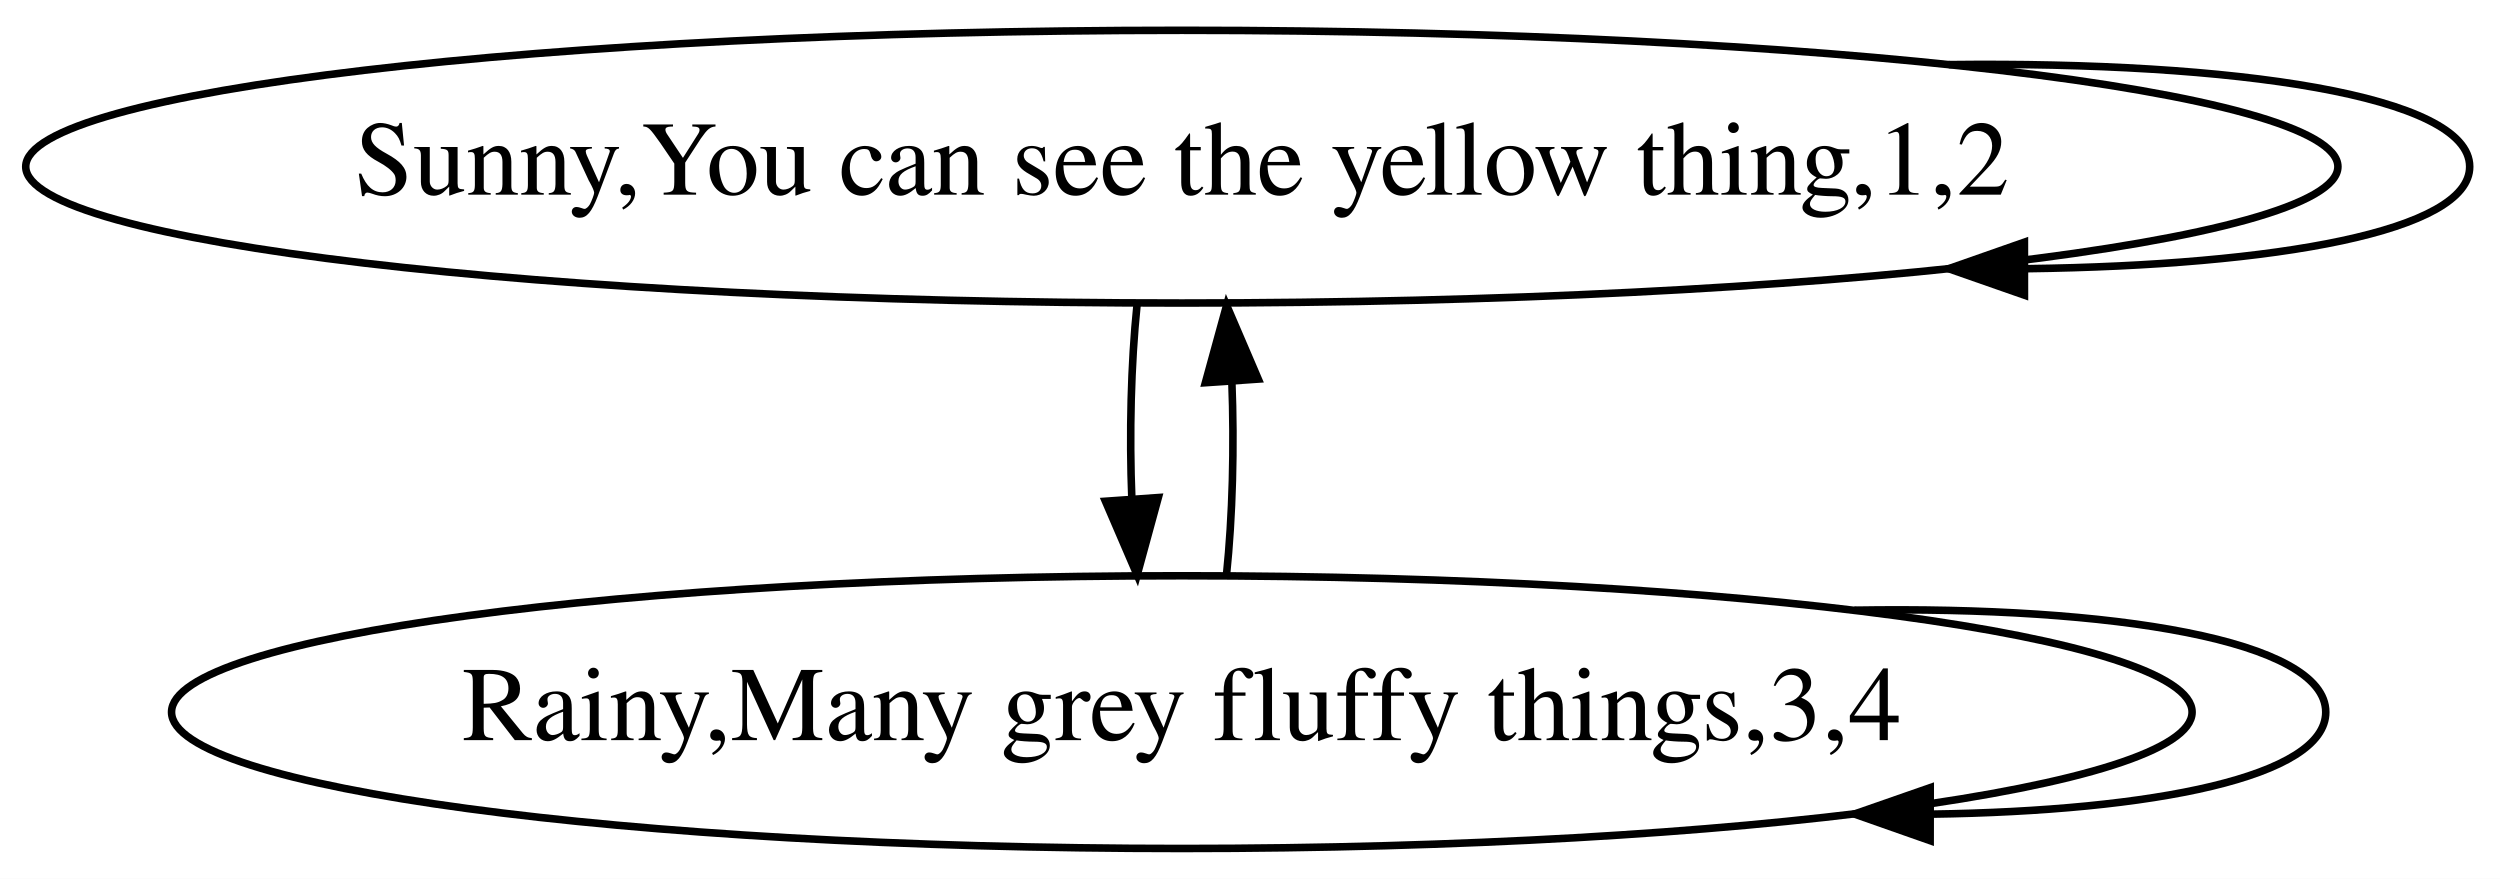
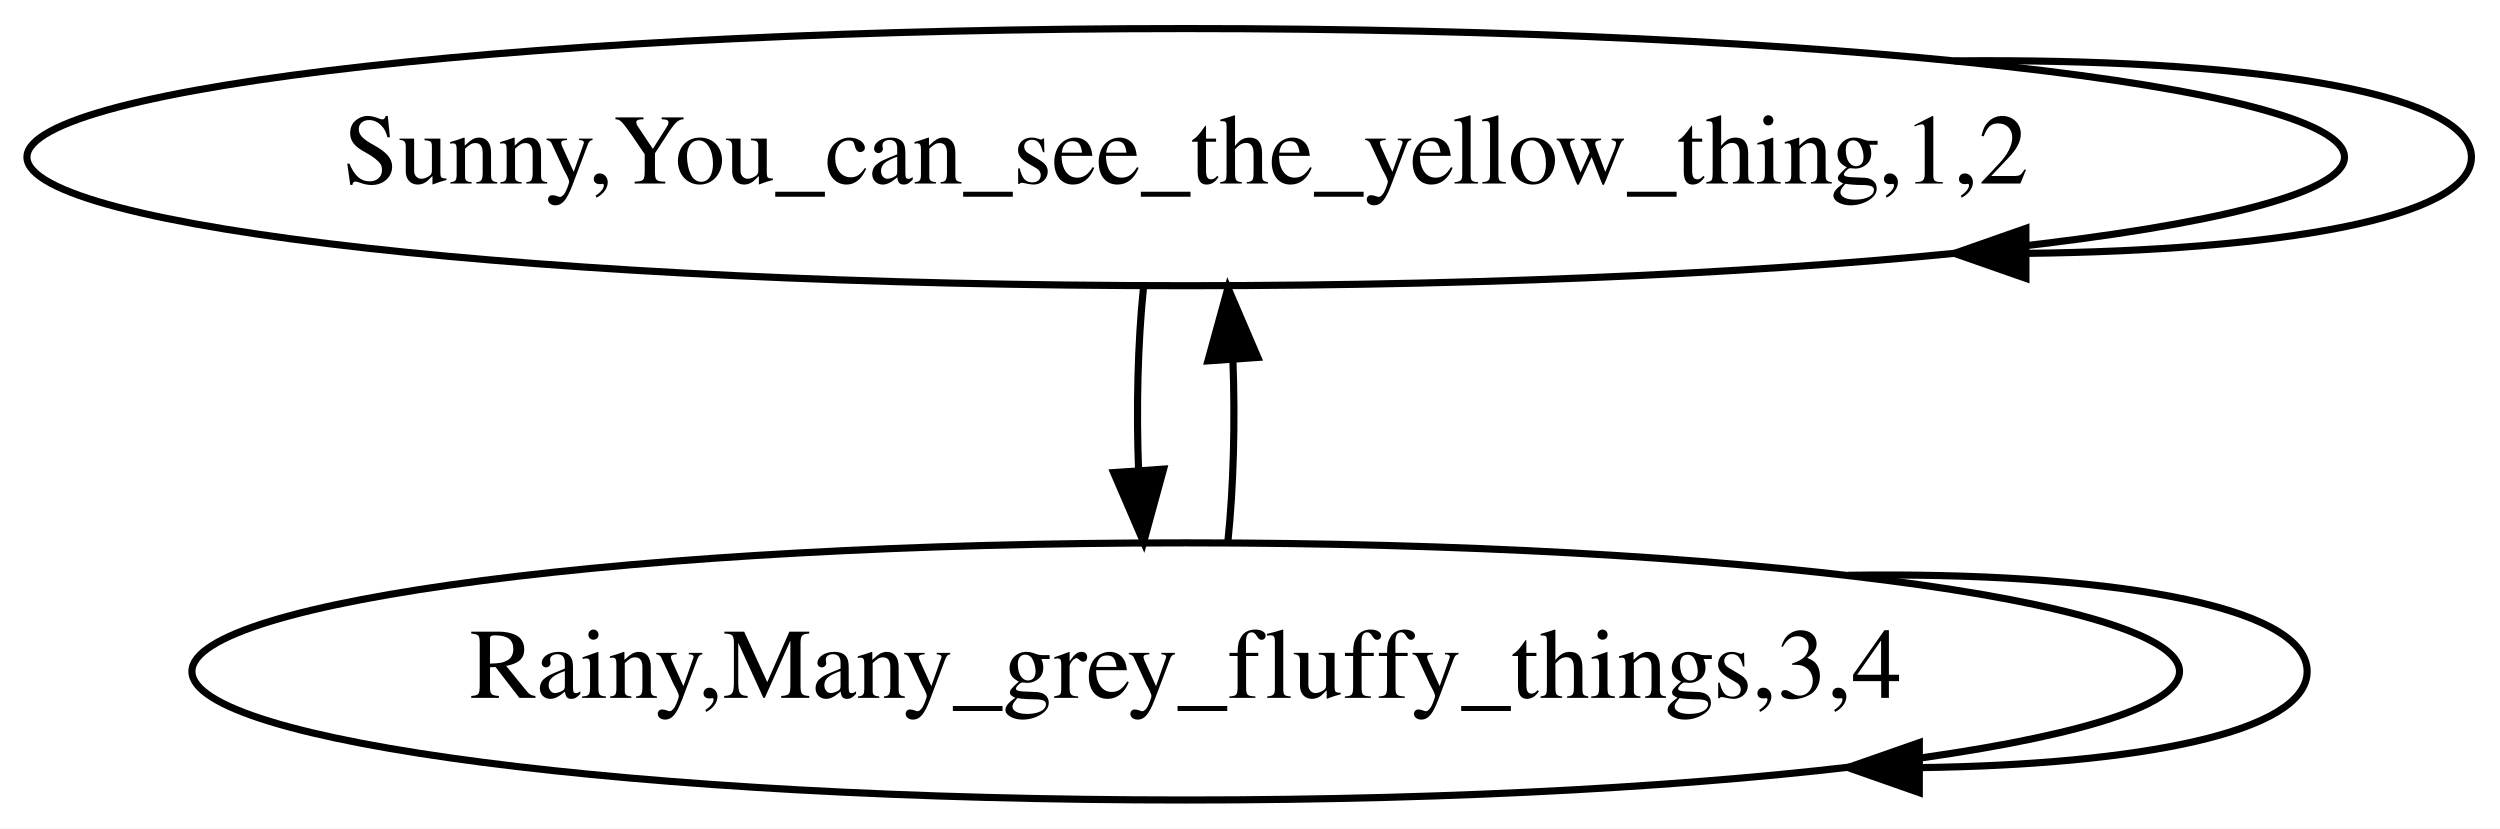
- <svg xmlns="http://www.w3.org/2000/svg" width="330pt" height="116pt" viewBox="0.00 0.00 330.00 116.00">
+ <svg xmlns="http://www.w3.org/2000/svg" width="350pt" height="116pt" viewBox="0.00 0.00 350.00 116.00">
  <g id="graph0" class="graph" transform="scale(1 1) rotate(0) translate(4 112)">
-     <polygon fill="white" stroke="none" points="-4,4 -4,-112 326,-112 326,4 -4,4" />
+     <polygon fill="white" stroke="none" points="-4,4 -4,-112 346,-112 346,4 -4,4" />
    <g id="node1" class="node">
-       <ellipse fill="none" stroke="black" cx="152" cy="-90" rx="152.604" ry="18" />
-       <text text-anchor="middle" x="152" y="-86.3" font-family="Times,serif" font-size="14.00">Sunny,You can see the yellow thing,1,2</text>
+       <ellipse fill="none" stroke="black" cx="162" cy="-90" rx="162.228" ry="18" />
+       <text text-anchor="middle" x="162" y="-86.3" font-family="Times,serif" font-size="14.00">Sunny,You_can_see_the_yellow_thing,1,2</text>
    </g>
    <g id="edge1" class="edge">
-       <path fill="none" stroke="black" d="M253.225,-103.47C290.948,-103.912 322,-99.422 322,-90 322,-81.461 296.497,-76.973 263.639,-76.535" />
-       <polygon fill="black" stroke="black" points="263.227,-73.035 253.225,-76.53 263.223,-80.035 263.227,-73.035" />
+       <path fill="none" stroke="black" d="M269.626,-103.475C309.366,-103.878 342,-99.387 342,-90 342,-81.42 314.734,-76.93 279.698,-76.529" />
+       <polygon fill="black" stroke="black" points="279.628,-73.029 269.626,-76.525 279.625,-80.029 279.628,-73.029" />
    </g>
    <g id="node2" class="node">
-       <ellipse fill="none" stroke="black" cx="152" cy="-18" rx="133.357" ry="18" />
-       <text text-anchor="middle" x="152" y="-14.3" font-family="Times,serif" font-size="14.00">Rainy,Many grey fluffy things,3,4</text>
+       <ellipse fill="none" stroke="black" cx="162" cy="-18" rx="139.132" ry="18" />
+       <text text-anchor="middle" x="162" y="-14.3" font-family="Times,serif" font-size="14.00">Rainy,Many_grey_fluffy_things,3,4</text>
    </g>
    <g id="edge2" class="edge">
-       <path fill="none" stroke="black" d="M146.084,-71.697C145.289,-63.983 145.062,-54.712 145.405,-46.112" />
-       <polygon fill="black" stroke="black" points="148.898,-46.324 146.105,-36.104 141.915,-45.836 148.898,-46.324" />
+       <path fill="none" stroke="black" d="M156.084,-71.697C155.289,-63.983 155.062,-54.712 155.405,-46.112" />
+       <polygon fill="black" stroke="black" points="158.898,-46.324 156.105,-36.104 151.915,-45.836 158.898,-46.324" />
    </g>
    <g id="edge3" class="edge">
-       <path fill="none" stroke="black" d="M157.895,-36.104C158.701,-43.791 158.937,-53.054 158.604,-61.665" />
-       <polygon fill="black" stroke="black" points="155.109,-61.48 157.916,-71.697 162.092,-61.96 155.109,-61.48" />
+       <path fill="none" stroke="black" d="M167.895,-36.104C168.701,-43.791 168.937,-53.054 168.604,-61.665" />
+       <polygon fill="black" stroke="black" points="165.109,-61.48 167.916,-71.697 172.092,-61.96 165.109,-61.48" />
    </g>
    <g id="edge4" class="edge">
-       <path fill="none" stroke="black" d="M240.784,-31.454C274.798,-32.012 303,-27.527 303,-18 303,-9.44 280.235,-4.951 250.944,-4.532" />
-       <polygon fill="black" stroke="black" points="250.779,-1.032 240.784,-4.546 250.789,-8.032 250.779,-1.032" />
+       <path fill="none" stroke="black" d="M254.703,-31.46C289.893,-31.979 319,-27.492 319,-18 319,-9.435 295.3,-4.945 264.817,-4.532" />
+       <polygon fill="black" stroke="black" points="264.7,-1.032 254.703,-4.54 264.706,-8.032 264.7,-1.032" />
    </g>
  </g>
</svg>
